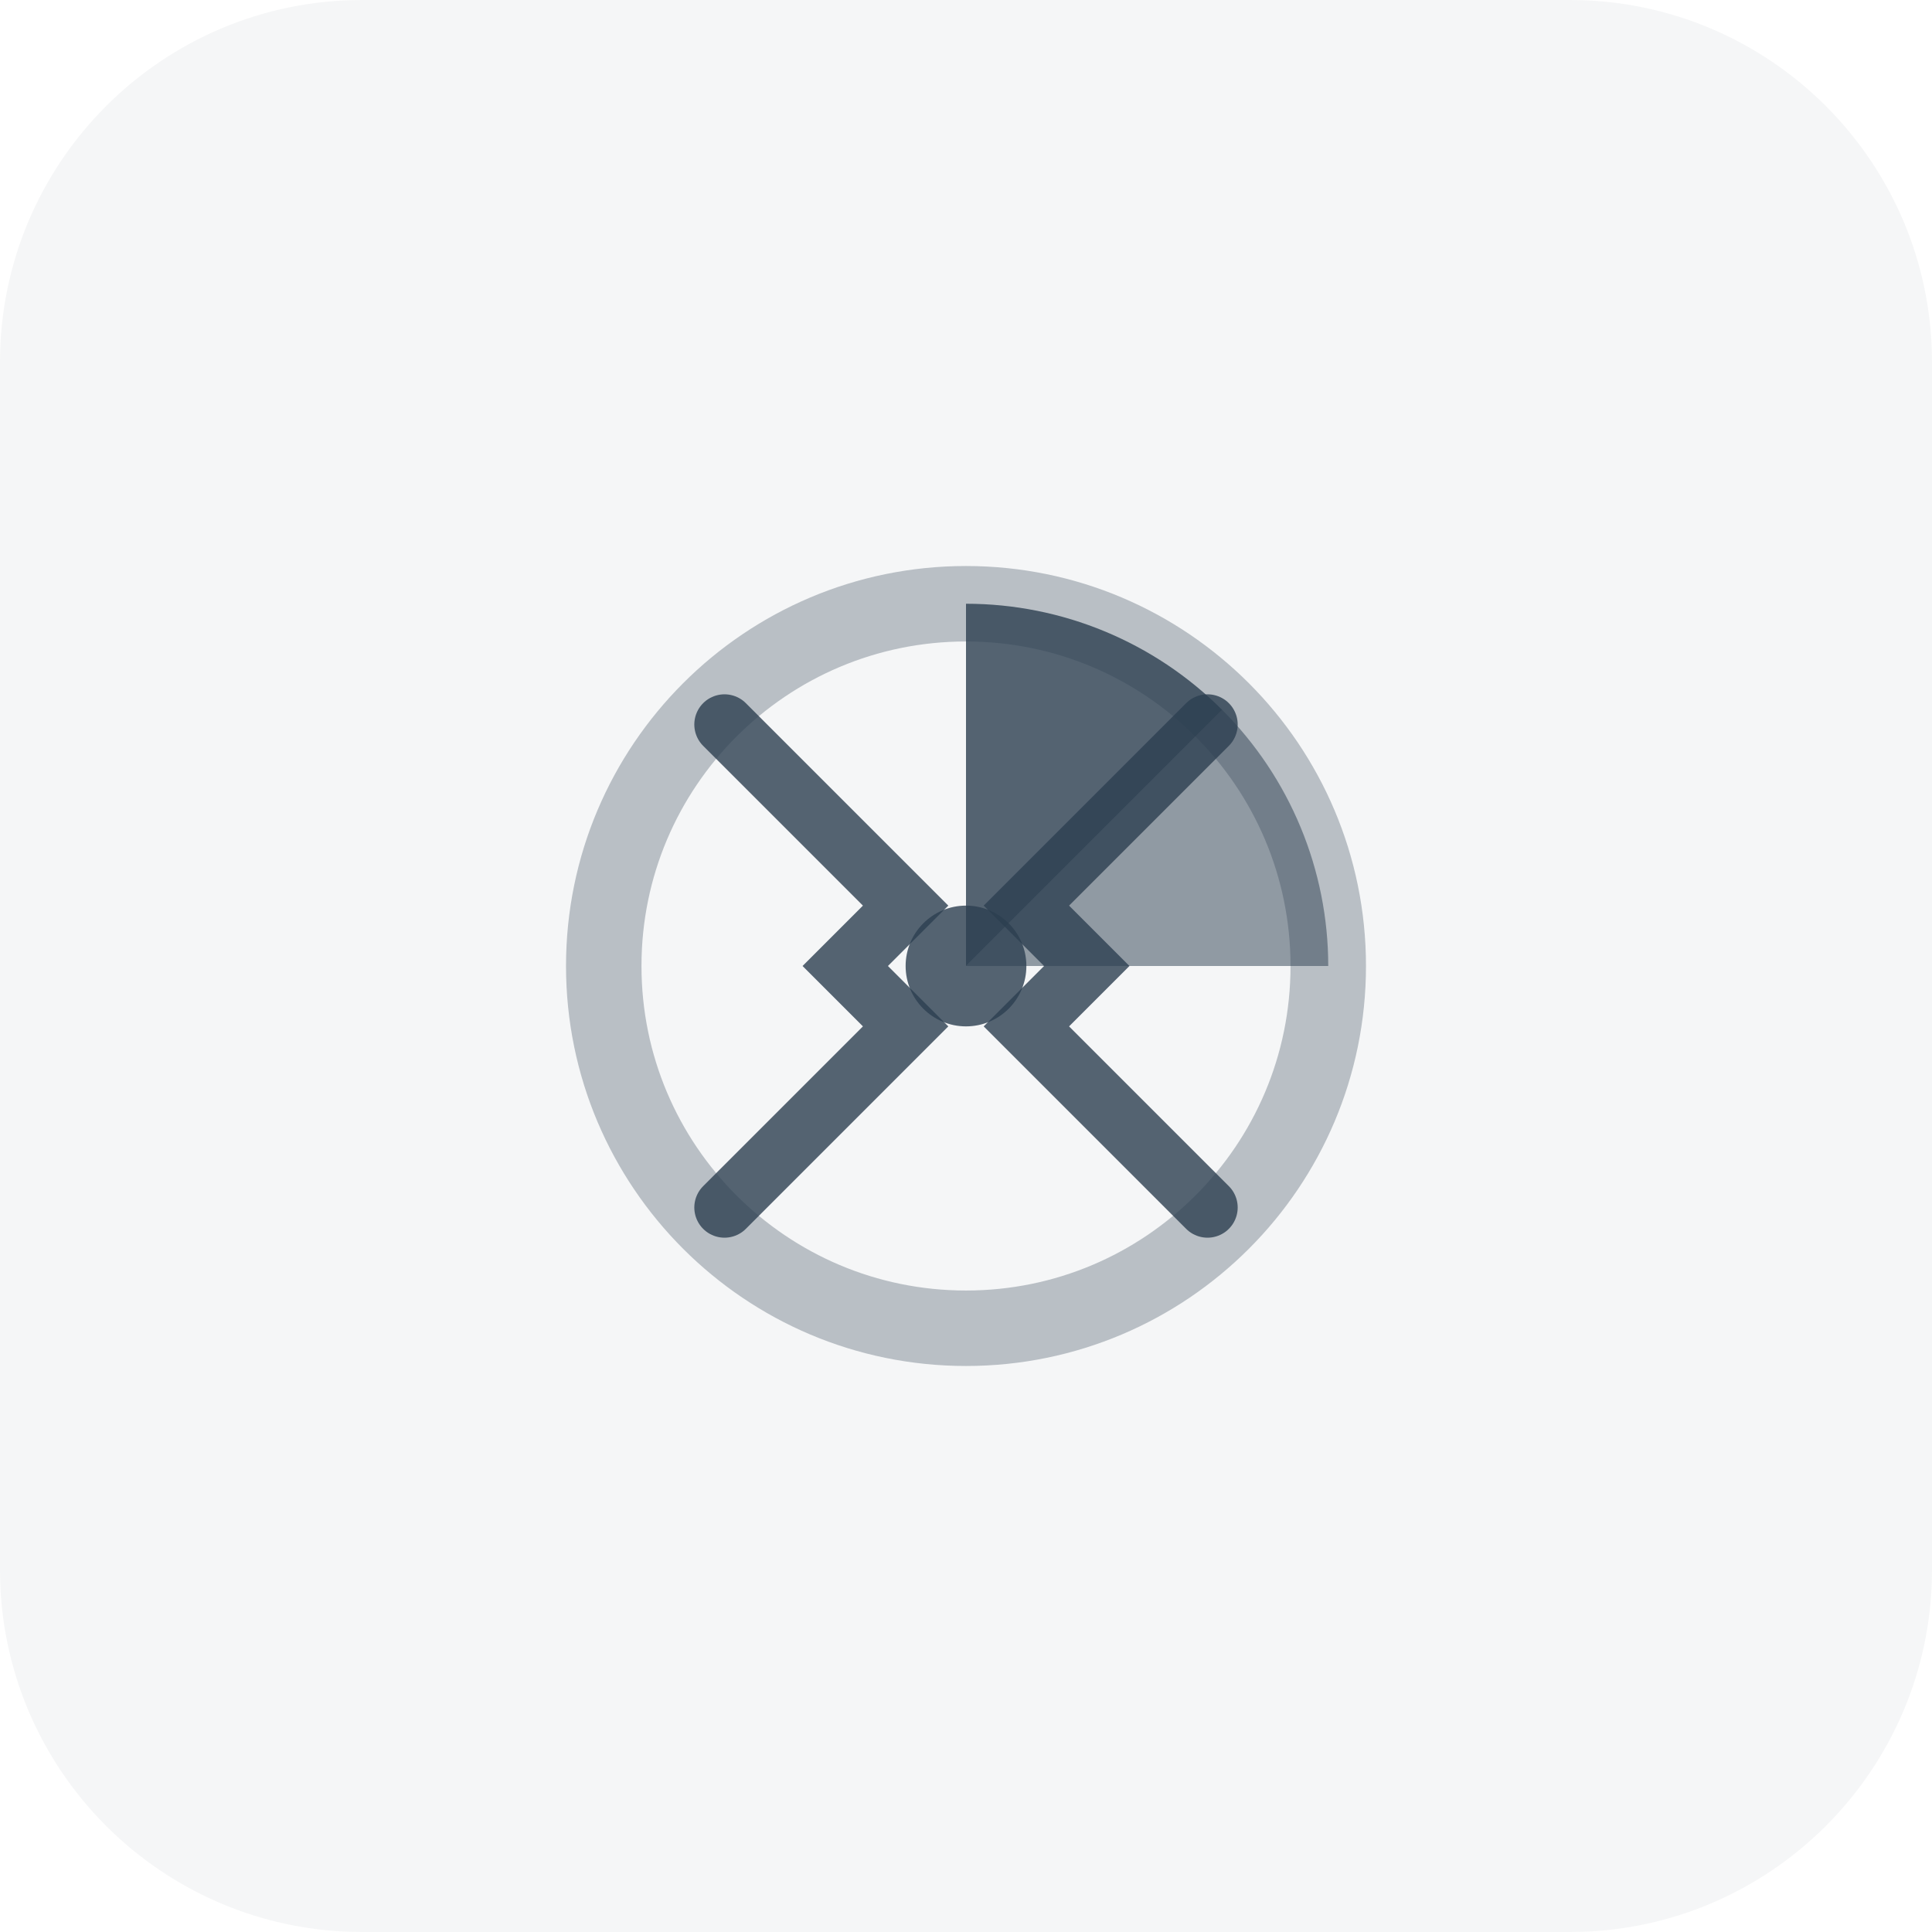
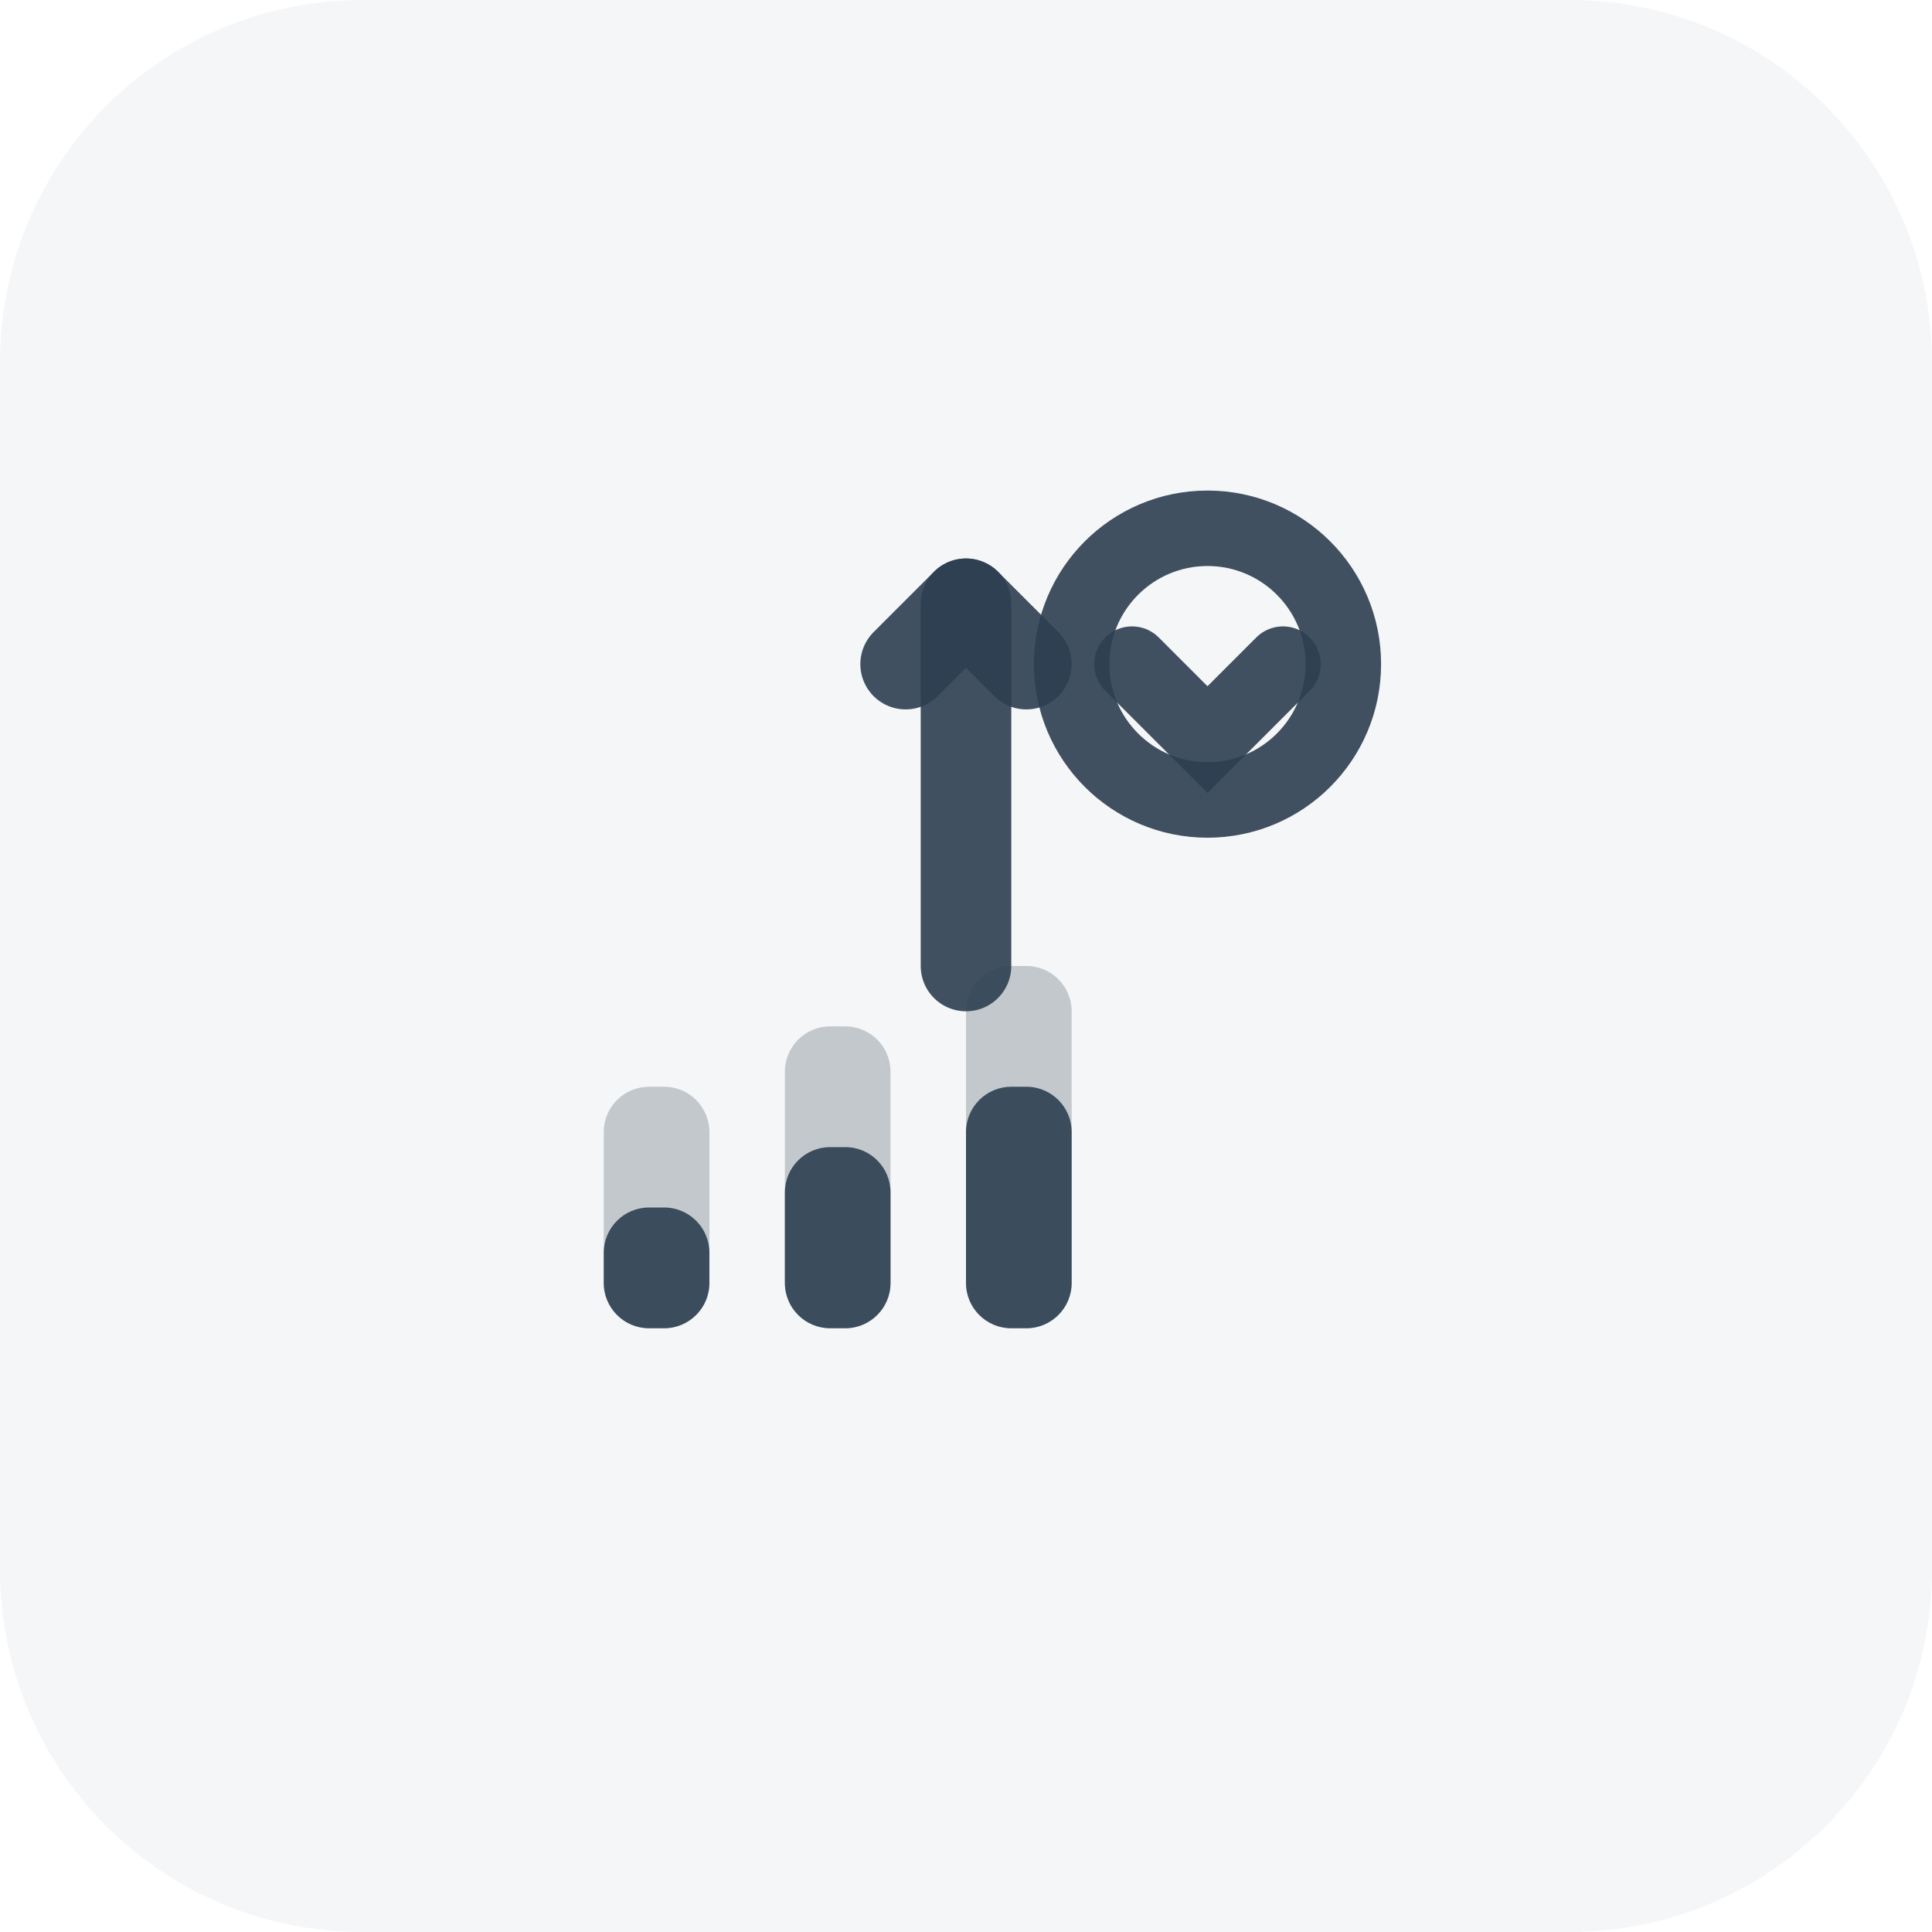
<svg xmlns="http://www.w3.org/2000/svg" viewBox="0 0 64 64" fill="none">
  <rect width="64" height="64" rx="12" fill="#2c3e50" opacity="0.05" />
  <g transform="translate(32, 32)">
-     <circle cx="0" cy="0" r="12" fill="none" stroke="#2c3e50" stroke-width="2.5" opacity="0.3" />
-     <path d="M 0,-12 A 12,12 0 0,1 8.485,-8.485 L 0,0 Z" fill="#2c3e50" opacity="0.8" />
-     <path d="M 8.485,-8.485 A 12,12 0 0,1 12,0 L 0,0 Z" fill="#2c3e50" opacity="0.5" />
-     <path d="M-8,-8 L-4,-4 L-2,-2 L-4,0 L-2,2 L-4,4 L-8,8" stroke="#2c3e50" stroke-width="2" stroke-linecap="round" opacity="0.8" />
-     <path d="M8,-8 L4,-4 L2,-2 L4,0 L2,2 L4,4 L8,8" stroke="#2c3e50" stroke-width="2" stroke-linecap="round" opacity="0.8" />
-     <circle cx="0" cy="0" r="2" fill="#2c3e50" opacity="0.8" />
+     <rect x="-12" y="4" width="3.5" height="8" rx="1.5" fill="#2c3e50" opacity="0.25" />
+     <rect x="-6" y="2" width="3.5" height="10" rx="1.5" fill="#2c3e50" opacity="0.25" />
+     <rect x="0" y="0" width="3.5" height="12" rx="1.5" fill="#2c3e50" opacity="0.25" />
+     <rect x="-12" y="8" width="3.5" height="4" rx="1.5" fill="#2c3e50" opacity="0.9" />
+     <rect x="-6" y="6" width="3.5" height="6" rx="1.5" fill="#2c3e50" opacity="0.9" />
+     <rect x="0" y="4" width="3.5" height="8" rx="1.5" fill="#2c3e50" opacity="0.9" />
+     <path d="M-2,-10 L0,-12 L2,-10" stroke="#2c3e50" stroke-width="3" stroke-linecap="round" stroke-linejoin="round" fill="none" opacity="0.9" />
+     <line x1="0" y1="-12" x2="0" y2="0" stroke="#2c3e50" stroke-width="3" stroke-linecap="round" opacity="0.9" />
+     <circle cx="8" cy="-10" r="4.5" fill="none" stroke="#2c3e50" stroke-width="2.5" opacity="0.9" />
+     <path d="M5.5,-10 L8,-7.5 L10.5,-10" stroke="#2c3e50" stroke-width="2.5" stroke-linecap="round" opacity="0.9" />
  </g>
</svg>
